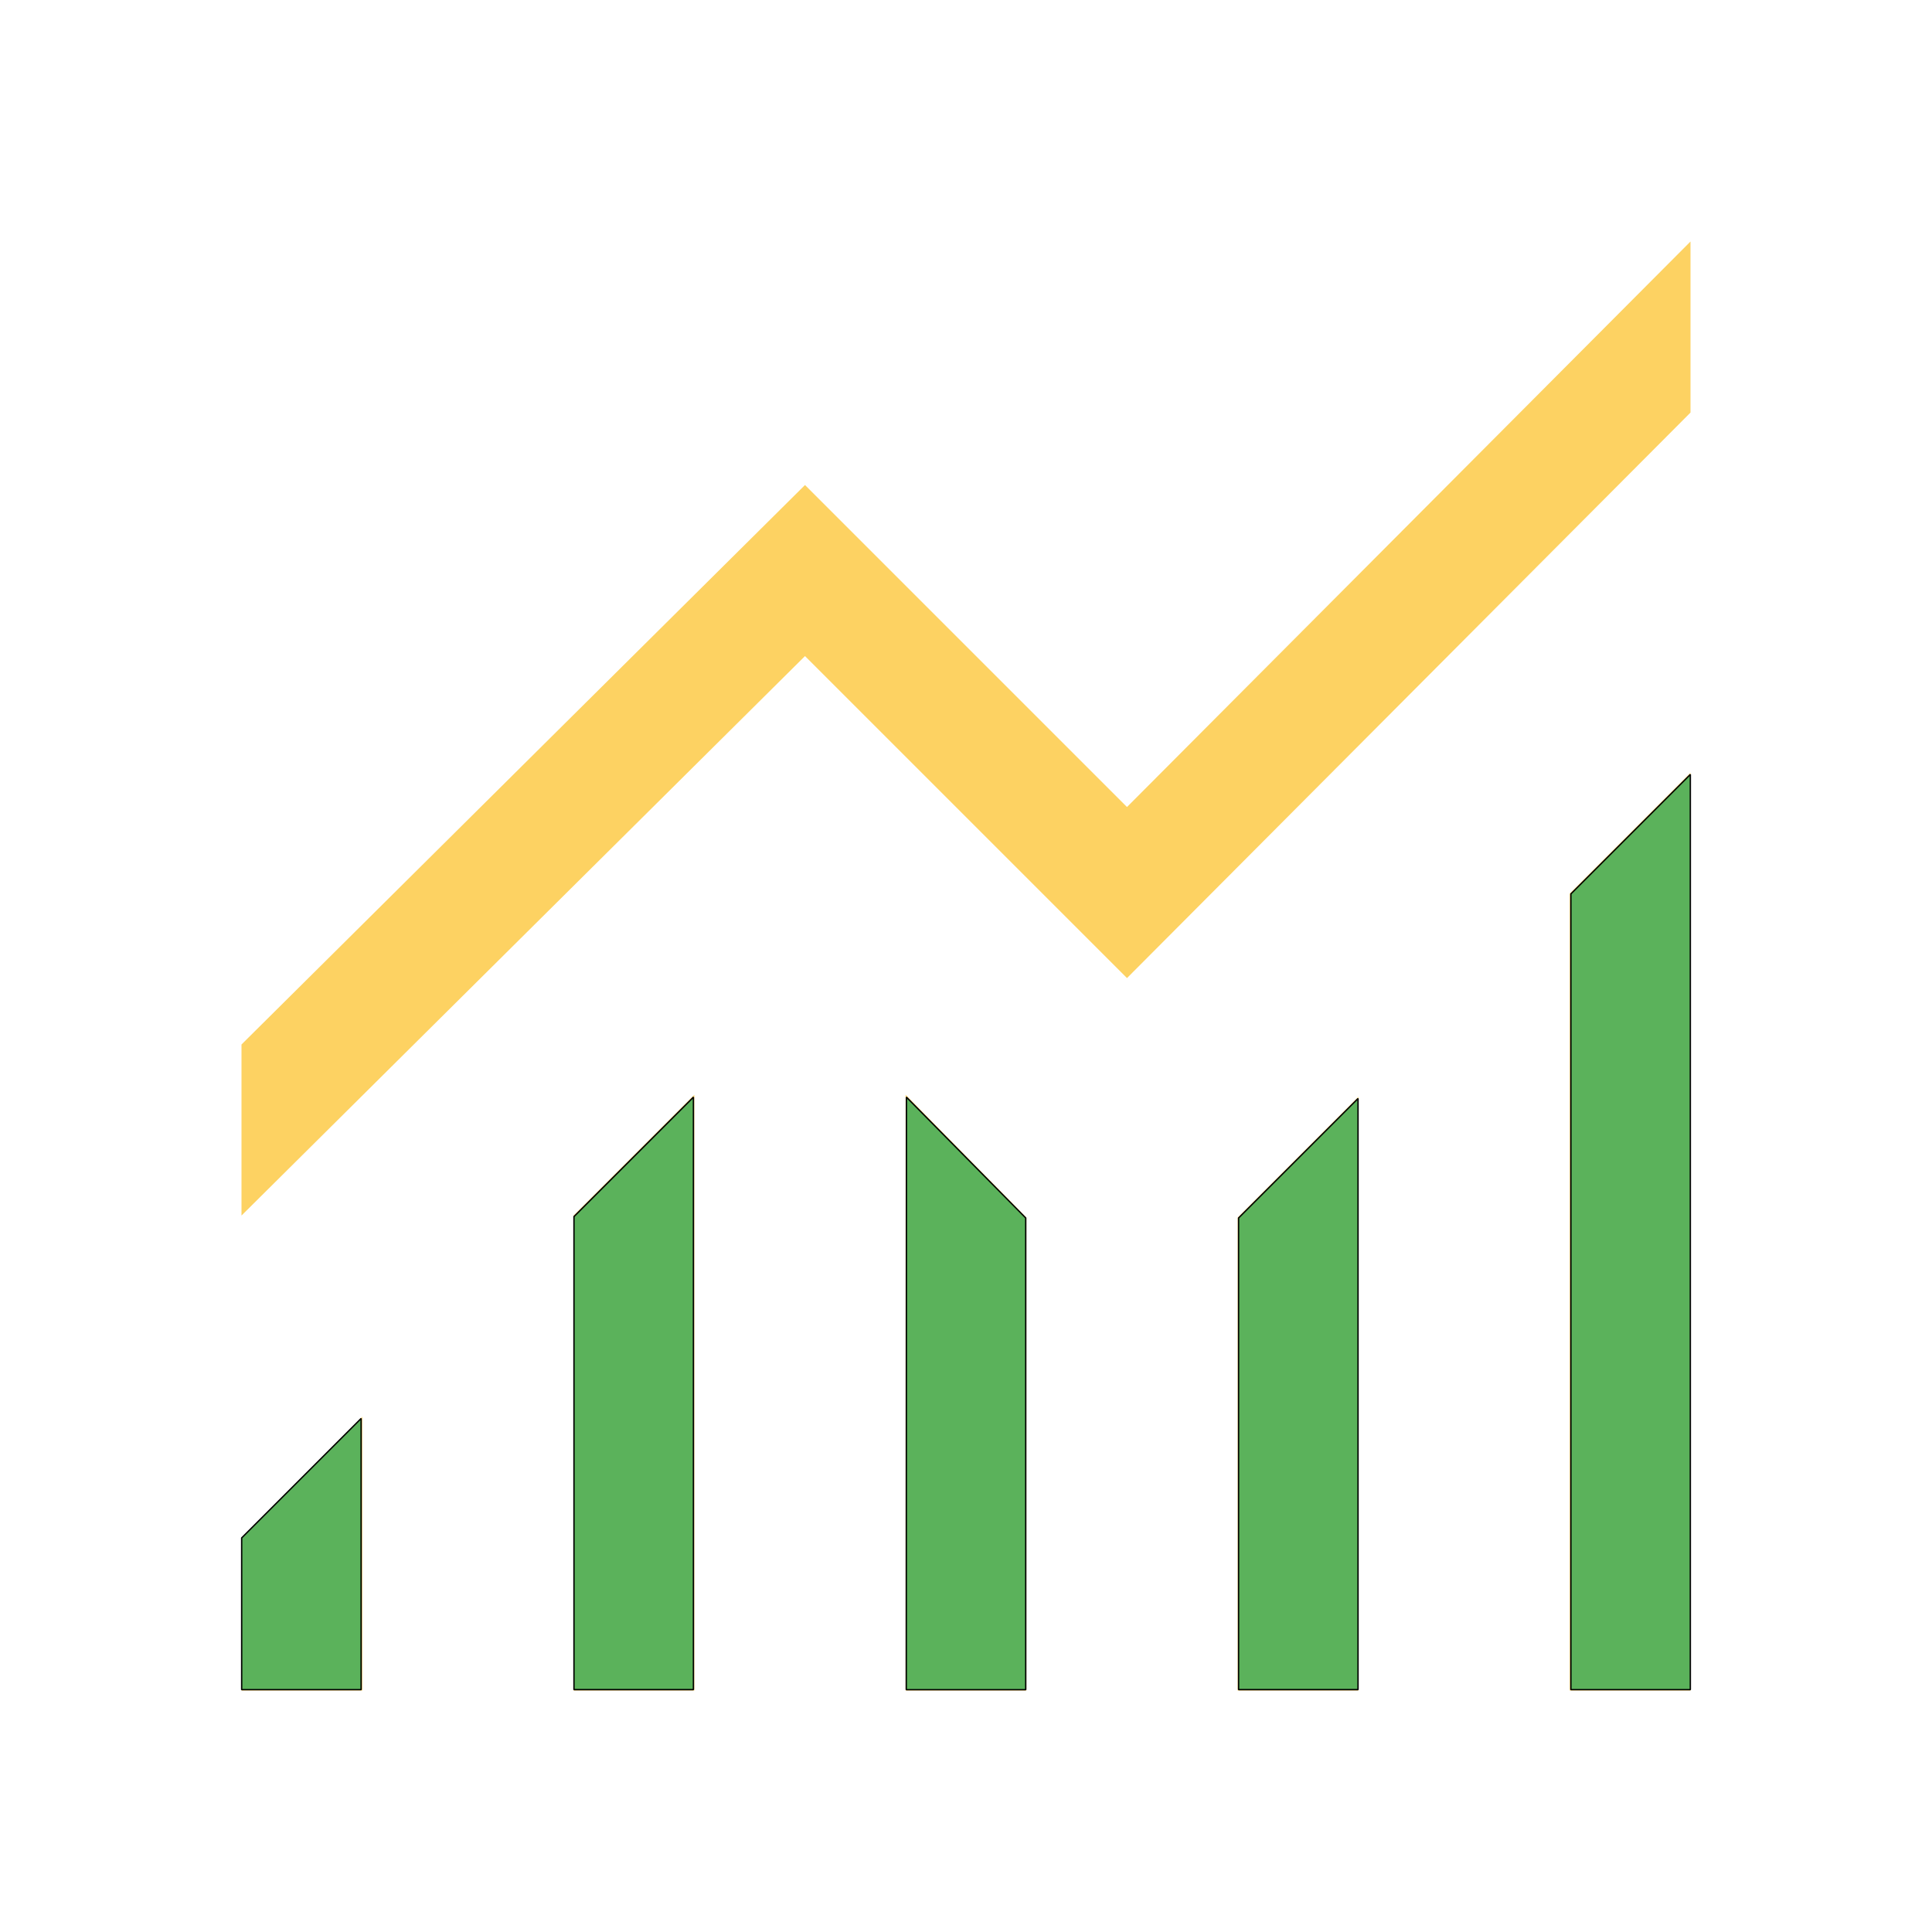
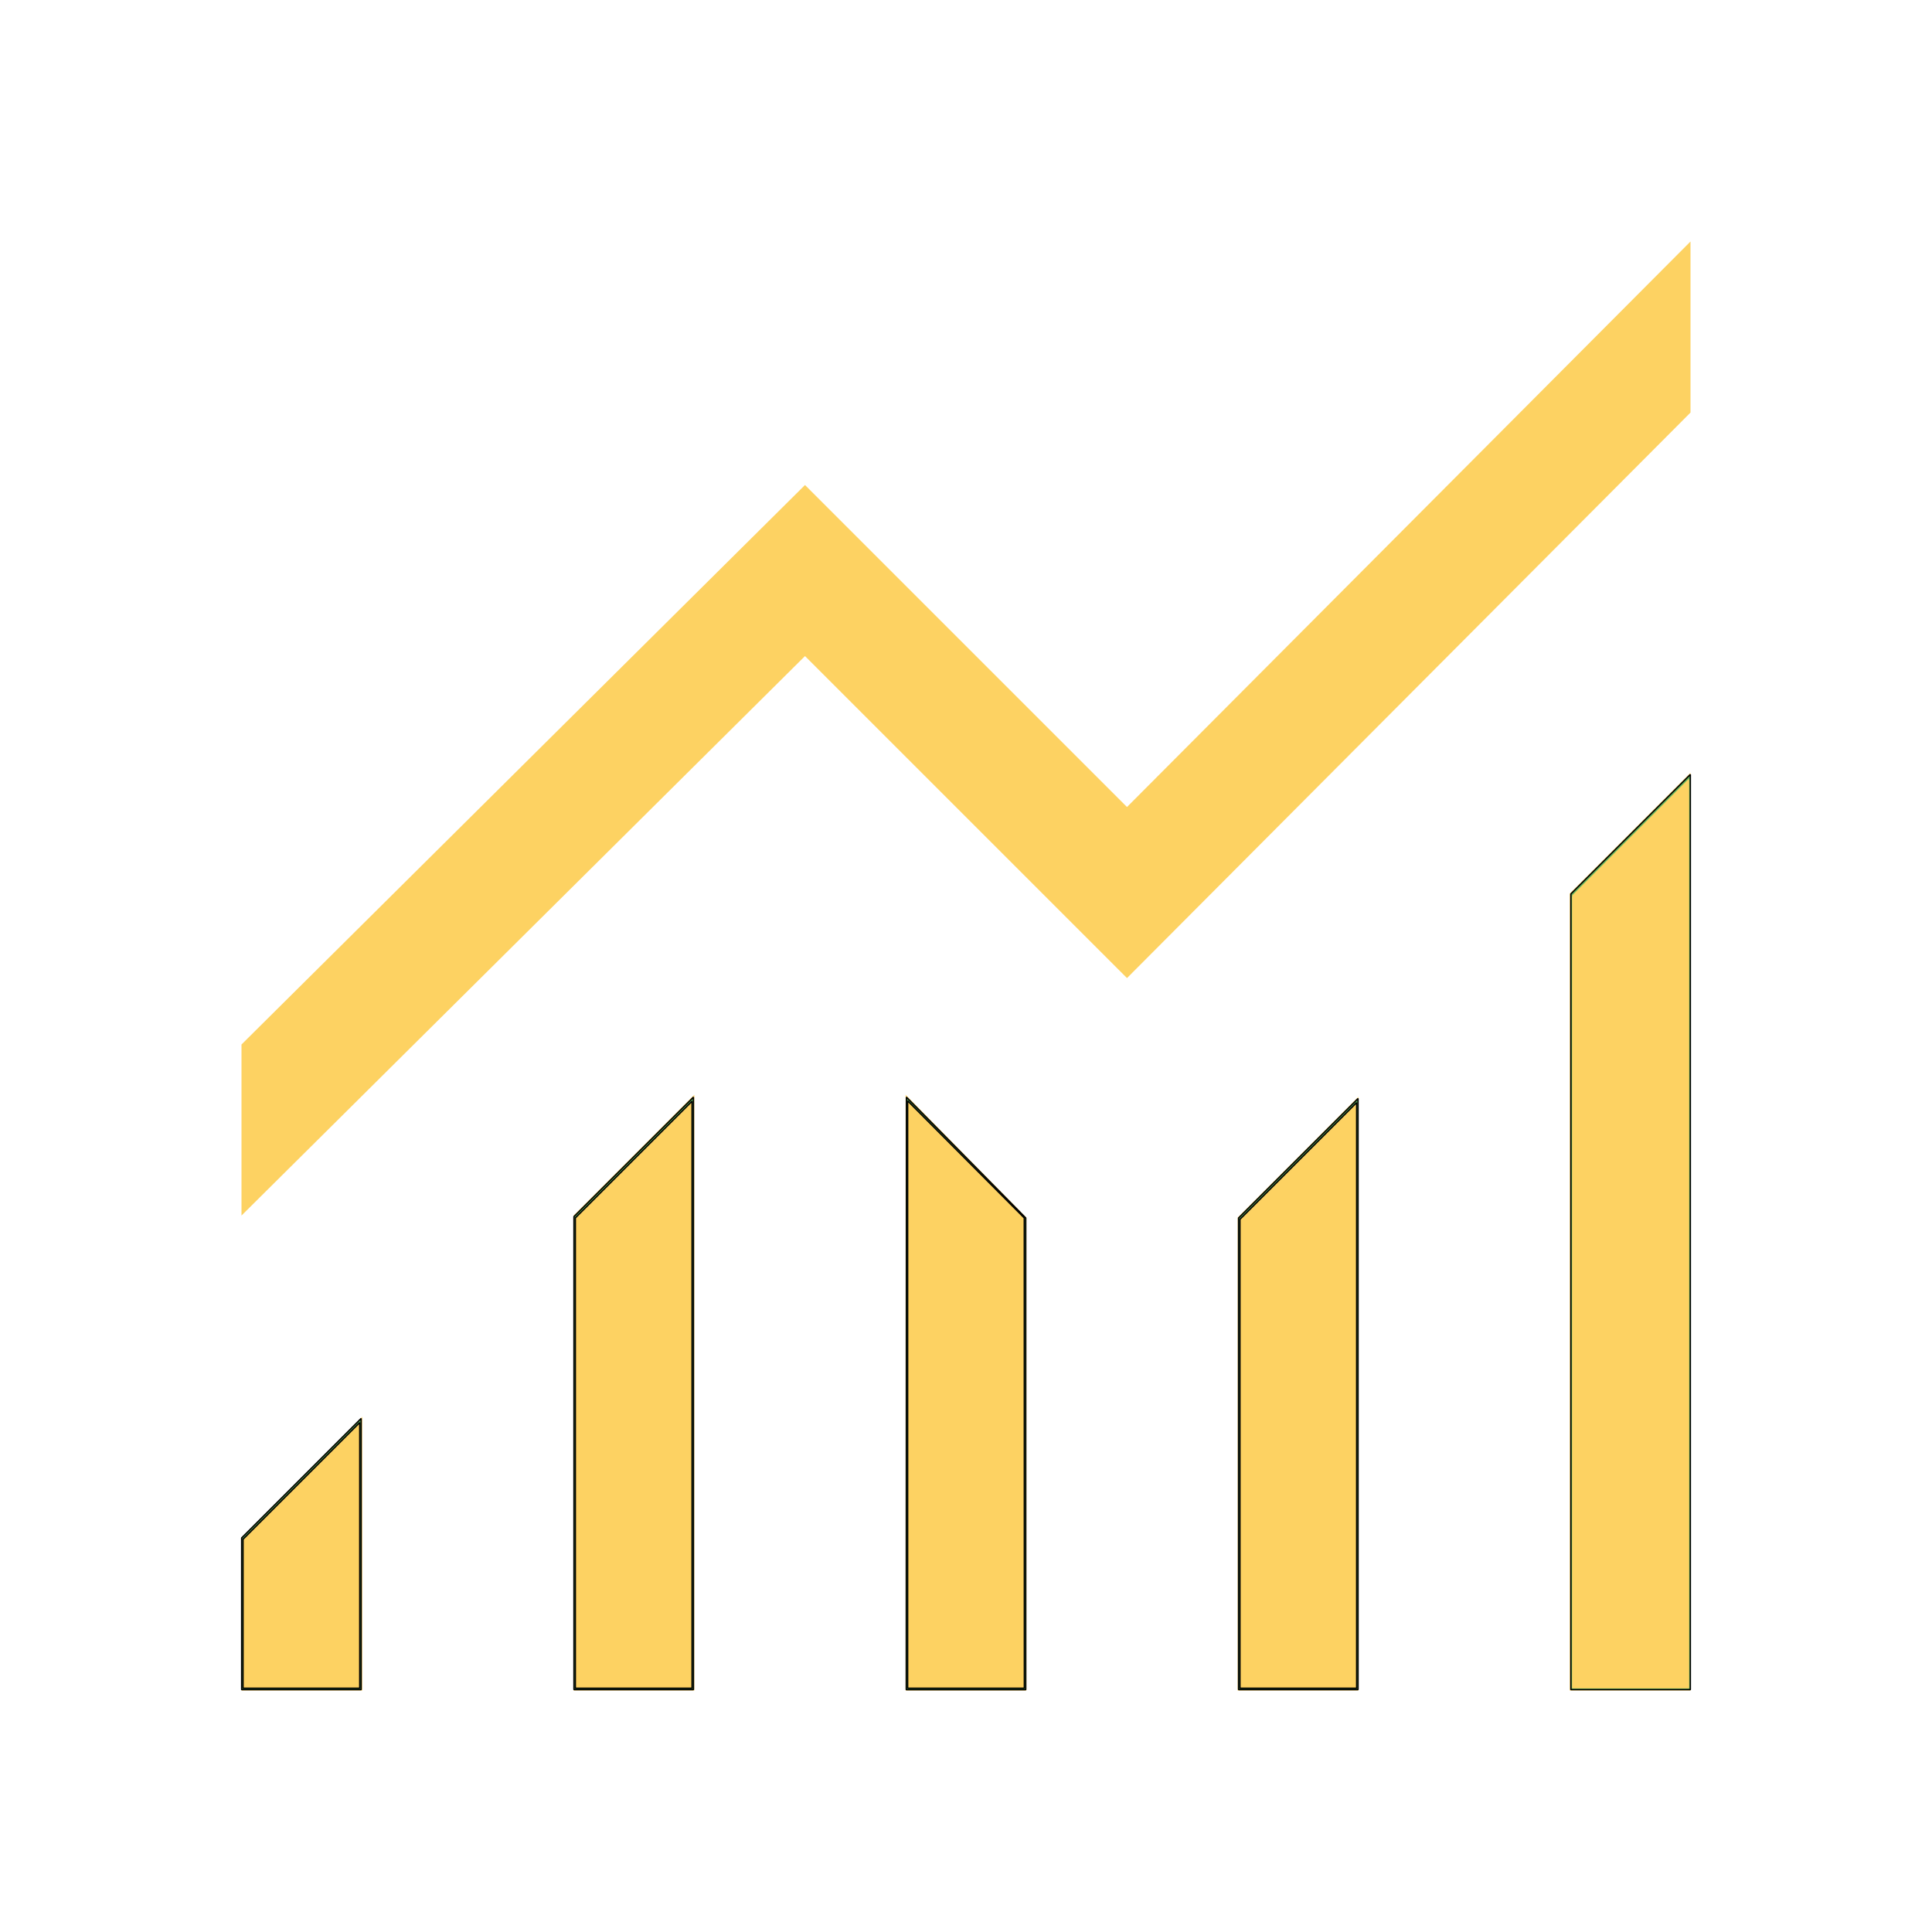
<svg xmlns="http://www.w3.org/2000/svg" height="48px" viewBox="0 -960 960 960" width="48px" fill="#fdd262 " version="1.1" id="svg1">
  <defs id="defs1" />
  <path d="M120-120v-76l60-60v136h-60Zm165 0v-236l60-60v296h-60Zm165 0v-296l60 61v235h-60Zm165 0v-235l60-60v295h-60Zm165 0v-396l60-60v456h-60ZM120-356v-85l280-278 160 160 280-281v85L560-474 400-634 120-356Z" id="path1" />
  <path style="fill:#5bb25b;stroke:#000000;stroke-width:0.034;stroke-linecap:round;stroke-linejoin:bevel;stroke-opacity:0.996;fill-opacity:1" d="m 6.004,40.094 v -1.885 l 1.484,-1.484 1.484,-1.484 v 3.369 3.369 H 7.488 6.004 Z" id="path2" transform="matrix(20,0,0,20,0,-960)" />
  <path style="fill:#5bb25b;fill-opacity:1;stroke:#000000;stroke-width:0.034;stroke-linecap:round;stroke-linejoin:bevel;stroke-opacity:0.996" d="m 14.26,36.102 v -5.876 l 1.484,-1.484 1.484,-1.484 v 7.36 7.36 h -1.484 -1.484 z" id="path3" transform="matrix(20,0,0,20,0,-960)" />
  <path style="fill:#5bb25b;fill-opacity:1;stroke:#000000;stroke-width:0.034;stroke-linecap:round;stroke-linejoin:bevel;stroke-opacity:0.996" d="m 22.518,34.618 0.002,-7.36 1.482,1.501 1.482,1.501 v 5.86 5.86 H 24 22.516 Z" id="path4" transform="matrix(20,0,0,20,0,-960)" />
  <path style="fill:#5bb25b;fill-opacity:1;stroke:#000000;stroke-width:0.034;stroke-linecap:round;stroke-linejoin:bevel;stroke-opacity:0.996" d="m 30.772,36.119 v -5.859 l 1.484,-1.484 1.484,-1.484 v 7.343 7.343 h -1.484 -1.484 z" id="path5" transform="matrix(20,0,0,20,0,-960)" />
  <path style="fill:#5bb25b;fill-opacity:1;stroke:#000000;stroke-width:0.034;stroke-linecap:round;stroke-linejoin:bevel;stroke-opacity:0.996" d="m 39.028,32.094 v -9.885 l 1.484,-1.484 1.484,-1.484 v 11.369 11.369 h -1.484 -1.484 z" id="path6" transform="matrix(20,0,0,20,0,-960)" />
+   <path style="fill:#fdd262;stroke:#000000;stroke-width:0.034;stroke-linecap:round;stroke-linejoin:bevel;stroke-opacity:0.996" d="m 6.038,40.094 v -1.851 l 1.45,-1.45 1.45,-1.45 v 3.3 3.3 H 7.488 6.038 Z" id="path7" transform="matrix(20,0,0,20,0,-960)" />
+   <path style="fill:#fdd262;stroke:#000000;stroke-width:0.034;stroke-linecap:round;stroke-linejoin:bevel;stroke-opacity:0.996" d="m 14.294,36.102 v -5.842 l 1.45,-1.45 1.45,-1.45 v 7.292 7.292 h -1.45 -1.45 z" id="path8" transform="matrix(20,0,0,20,0,-960)" />
+   <path style="fill:#fdd262;stroke:#000000;stroke-width:0.034;stroke-linecap:round;stroke-linejoin:bevel;stroke-opacity:0.996" d="m 22.55,34.647 v -7.297 l 1.449,1.455 1.449,1.455 7.93e-4,5.842 7.92e-4,5.842 H 24 22.55 Z" id="path9" transform="matrix(20,0,0,20,0,-960)" />
+   <path style="fill:#fdd262;stroke:#000000;stroke-width:0.034;stroke-linecap:round;stroke-linejoin:bevel;stroke-opacity:0.996" d="m 30.806,36.119 v -5.825 l 1.45,-1.45 1.45,-1.45 v 7.275 7.275 H 32.256 30.806 Z" id="path10" transform="matrix(20,0,0,20,0,-960)" />
+   <path style="fill:#fdd262;stroke:none;stroke-width:0.034;stroke-linecap:round;stroke-linejoin:bevel;stroke-opacity:0.996" d="m 39.062,32.094 v -9.851 l 1.45,-1.45 1.45,-1.45 v 11.3 11.3 h -1.45 -1.45 z" id="path11" transform="matrix(20,0,0,20,0,-960)" />
+   <path style="fill:#fdd262;stroke:none;stroke-width:0.034;stroke-linecap:round;stroke-linejoin:bevel;stroke-opacity:0.996" d="m 39.062,32.111 v -9.834 L 40.512,20.827 41.962,19.378 v 11.283 11.283 h -1.45 -1.45 z" id="path12" transform="matrix(20,0,0,20,0,-960)" />
+   <path style="fill:#fdd262;stroke:none;stroke-width:0.034;stroke-linecap:round;stroke-linejoin:bevel;stroke-opacity:0.996;stroke-dasharray:none" d="M 30.84,36.119 V 30.328 l 1.416,-1.415 1.416,-1.415 v 7.207 7.207 h -1.416 -1.416 z" id="path13" transform="matrix(20,0,0,20,0,-960)" />
</svg>
